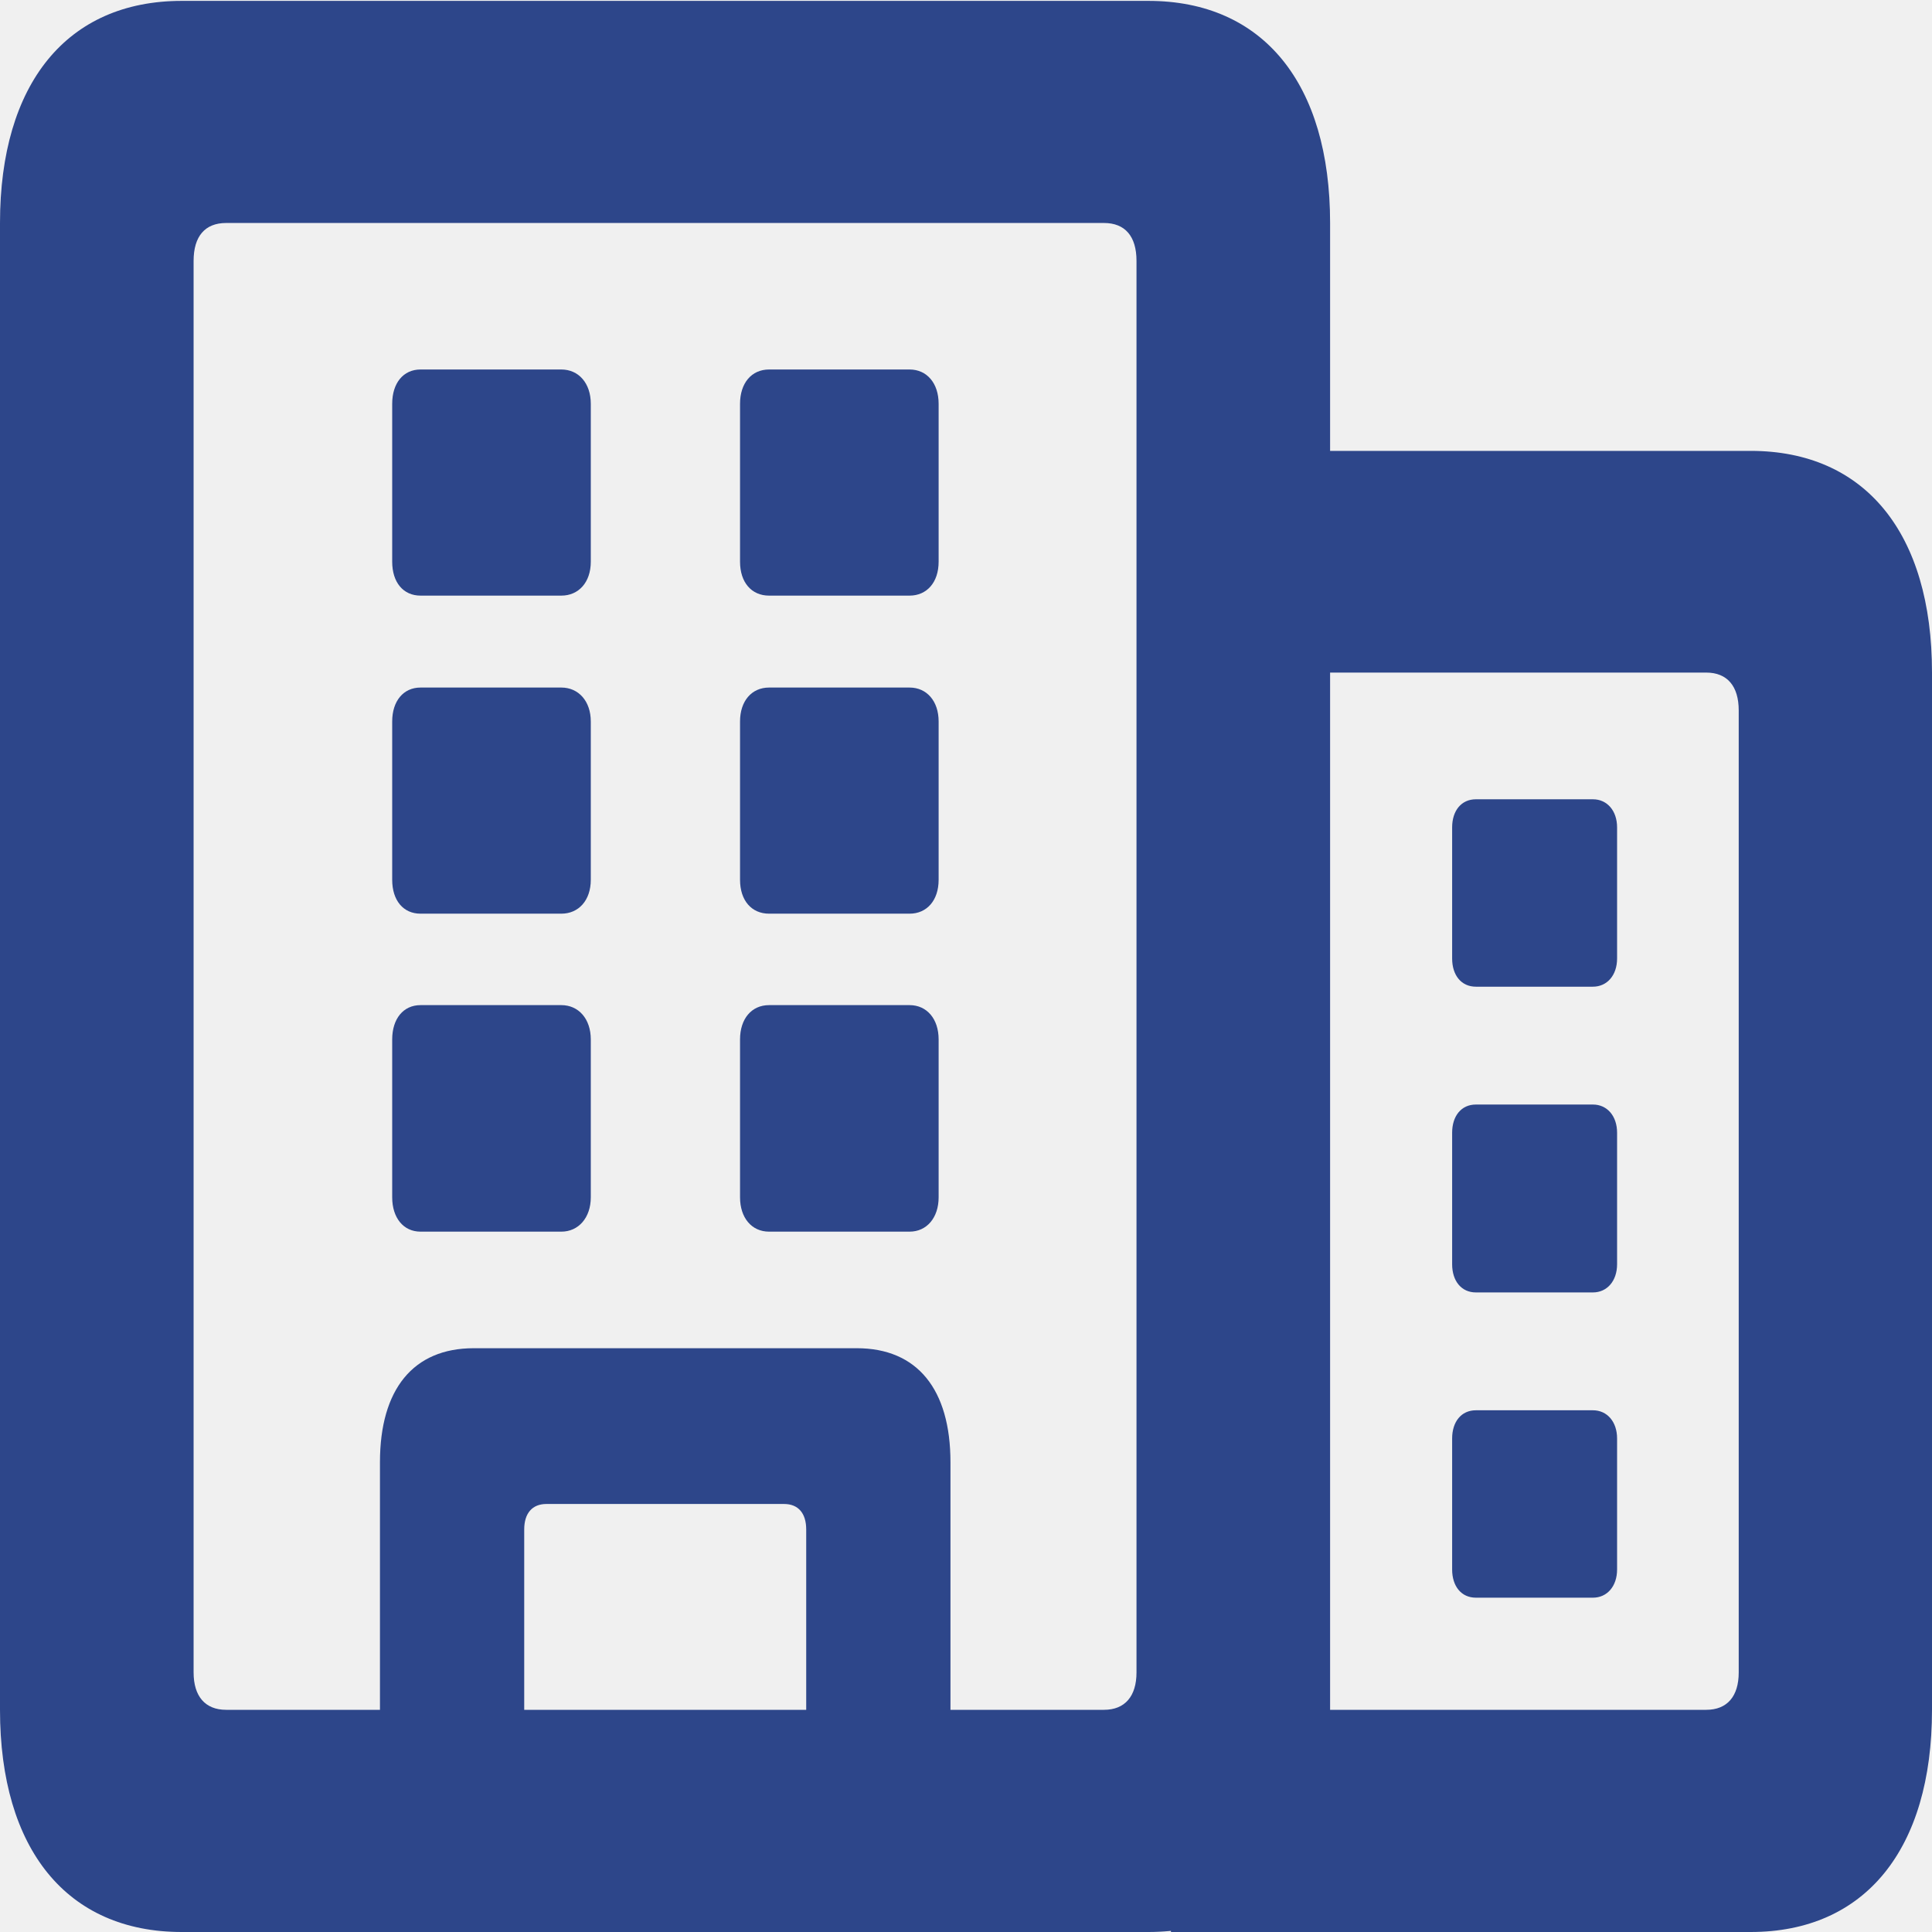
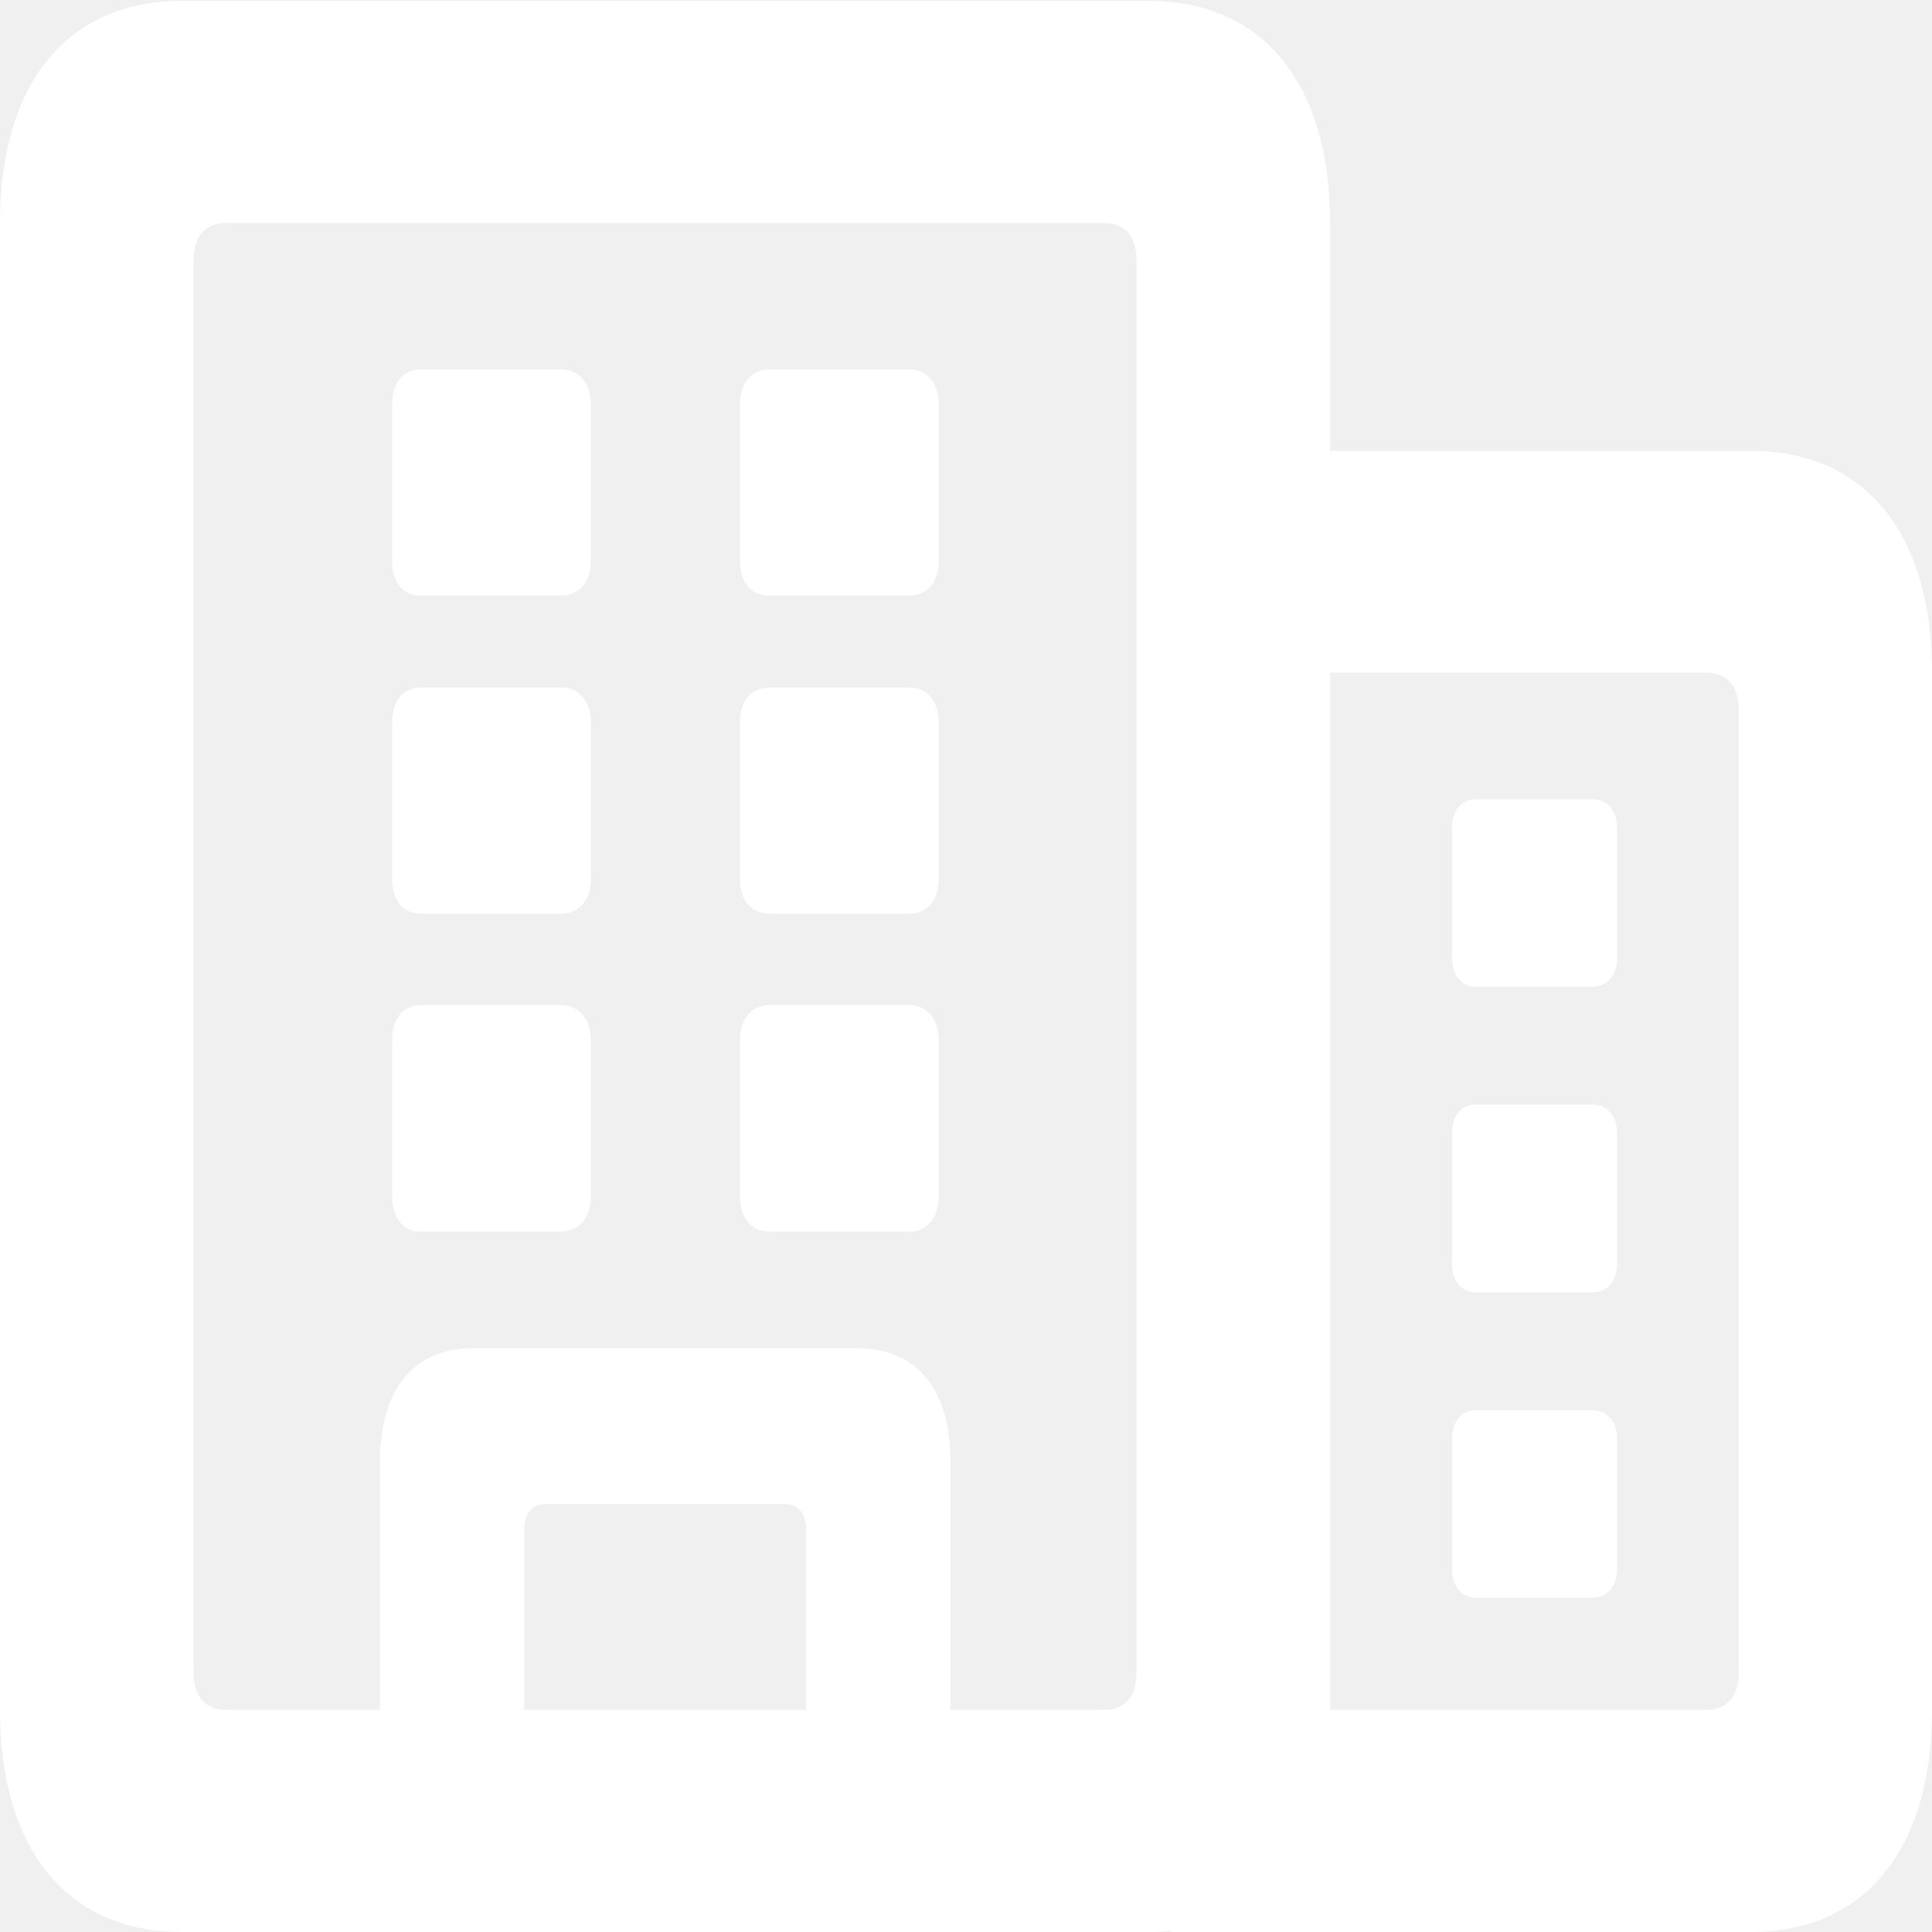
<svg xmlns="http://www.w3.org/2000/svg" width="24" height="24" viewBox="0 0 24 24" fill="none">
  <g clip-path="url(#clip0_2777_3399)">
-     <path d="M14.546 24H21.747C23.168 24 24 22.973 24 21.24V8.355C24 6.623 23.168 5.601 21.747 5.601H15.211V8.355H21.195C21.457 8.355 21.599 8.524 21.599 8.825V20.776C21.599 21.071 21.457 21.24 21.195 21.24H14.546V24ZM18.334 12.257H19.788C19.964 12.257 20.088 12.115 20.088 11.907V10.278C20.088 10.071 19.964 9.929 19.788 9.929H18.334C18.153 9.929 18.039 10.071 18.039 10.278V11.907C18.039 12.115 18.153 12.257 18.334 12.257ZM18.334 16.055H19.788C19.964 16.055 20.088 15.912 20.088 15.705V14.071C20.088 13.863 19.964 13.721 19.788 13.721H18.334C18.153 13.721 18.039 13.863 18.039 14.071V15.705C18.039 15.912 18.153 16.055 18.334 16.055ZM18.334 19.847H19.788C19.964 19.847 20.088 19.705 20.088 19.497V17.869C20.088 17.661 19.964 17.519 19.788 17.519H18.334C18.153 17.519 18.039 17.661 18.039 17.869V19.497C18.039 19.705 18.153 19.847 18.334 19.847ZM0 21.24C0 22.973 0.832 24 2.258 24H14.265C15.691 24 16.523 22.973 16.523 21.24V2.77C16.523 1.038 15.691 0.011 14.265 0.011H2.258C0.832 0.011 0 1.038 0 2.77V21.24ZM2.405 20.776V3.24C2.405 2.934 2.548 2.77 2.809 2.77H13.714C13.975 2.77 14.118 2.934 14.118 3.24V20.776C14.118 21.071 13.975 21.24 13.714 21.24H2.809C2.548 21.24 2.405 21.071 2.405 20.776ZM4.72 22.585H6.512V19C6.512 18.798 6.612 18.683 6.788 18.683H9.74C9.916 18.683 10.015 18.798 10.015 19V22.585H11.807V18.164C11.807 17.257 11.394 16.748 10.643 16.748H5.885C5.134 16.748 4.72 17.257 4.72 18.164V22.585ZM5.224 7.399H6.973C7.187 7.399 7.339 7.235 7.339 6.978V5.016C7.339 4.759 7.187 4.59 6.973 4.59H5.224C5.01 4.59 4.872 4.759 4.872 5.016V6.978C4.872 7.235 5.01 7.399 5.224 7.399ZM9.554 7.399H11.299C11.513 7.399 11.66 7.235 11.66 6.978V5.016C11.66 4.759 11.513 4.59 11.299 4.59H9.554C9.336 4.59 9.193 4.759 9.193 5.016V6.978C9.193 7.235 9.336 7.399 9.554 7.399ZM5.224 11.35H6.973C7.187 11.35 7.339 11.186 7.339 10.929V8.962C7.339 8.71 7.187 8.541 6.973 8.541H5.224C5.01 8.541 4.872 8.71 4.872 8.962V10.929C4.872 11.186 5.01 11.35 5.224 11.35ZM9.554 11.35H11.299C11.513 11.35 11.66 11.186 11.66 10.929V8.962C11.66 8.71 11.513 8.541 11.299 8.541H9.554C9.336 8.541 9.193 8.71 9.193 8.962V10.929C9.193 11.186 9.336 11.35 9.554 11.35ZM5.224 15.3H6.973C7.187 15.3 7.339 15.126 7.339 14.874V12.912C7.339 12.656 7.187 12.486 6.973 12.486H5.224C5.01 12.486 4.872 12.656 4.872 12.912V14.874C4.872 15.126 5.01 15.3 5.224 15.3ZM9.554 15.3H11.299C11.513 15.3 11.66 15.126 11.66 14.874V12.912C11.66 12.656 11.513 12.486 11.299 12.486H9.554C9.336 12.486 9.193 12.656 9.193 12.912V14.874C9.193 15.126 9.336 15.3 9.554 15.3Z" fill="#0B2878" fill-opacity="0.85" />
+     <path d="M14.546 24H21.747C23.168 24 24 22.973 24 21.24V8.355C24 6.623 23.168 5.601 21.747 5.601H15.211V8.355H21.195C21.457 8.355 21.599 8.524 21.599 8.825V20.776C21.599 21.071 21.457 21.24 21.195 21.24H14.546V24ZM18.334 12.257H19.788C19.964 12.257 20.088 12.115 20.088 11.907V10.278C20.088 10.071 19.964 9.929 19.788 9.929H18.334C18.153 9.929 18.039 10.071 18.039 10.278V11.907C18.039 12.115 18.153 12.257 18.334 12.257ZM18.334 16.055H19.788C19.964 16.055 20.088 15.912 20.088 15.705V14.071C20.088 13.863 19.964 13.721 19.788 13.721H18.334C18.153 13.721 18.039 13.863 18.039 14.071V15.705C18.039 15.912 18.153 16.055 18.334 16.055ZM18.334 19.847H19.788C19.964 19.847 20.088 19.705 20.088 19.497V17.869C20.088 17.661 19.964 17.519 19.788 17.519H18.334C18.153 17.519 18.039 17.661 18.039 17.869V19.497C18.039 19.705 18.153 19.847 18.334 19.847ZM0 21.24C0 22.973 0.832 24 2.258 24H14.265C15.691 24 16.523 22.973 16.523 21.24V2.77C16.523 1.038 15.691 0.011 14.265 0.011H2.258C0.832 0.011 0 1.038 0 2.77V21.24ZM2.405 20.776V3.24C2.405 2.934 2.548 2.77 2.809 2.77H13.714C13.975 2.77 14.118 2.934 14.118 3.24V20.776C14.118 21.071 13.975 21.24 13.714 21.24H2.809C2.548 21.24 2.405 21.071 2.405 20.776ZM4.72 22.585H6.512V19C6.512 18.798 6.612 18.683 6.788 18.683H9.74C9.916 18.683 10.015 18.798 10.015 19V22.585H11.807V18.164C11.807 17.257 11.394 16.748 10.643 16.748H5.885C5.134 16.748 4.72 17.257 4.72 18.164V22.585ZM5.224 7.399H6.973C7.187 7.399 7.339 7.235 7.339 6.978V5.016C7.339 4.759 7.187 4.59 6.973 4.59H5.224C5.01 4.59 4.872 4.759 4.872 5.016V6.978C4.872 7.235 5.01 7.399 5.224 7.399ZM9.554 7.399H11.299C11.513 7.399 11.66 7.235 11.66 6.978V5.016C11.66 4.759 11.513 4.59 11.299 4.59H9.554C9.336 4.59 9.193 4.759 9.193 5.016V6.978C9.193 7.235 9.336 7.399 9.554 7.399ZM5.224 11.35H6.973C7.187 11.35 7.339 11.186 7.339 10.929V8.962C7.339 8.71 7.187 8.541 6.973 8.541H5.224C5.01 8.541 4.872 8.71 4.872 8.962V10.929C4.872 11.186 5.01 11.35 5.224 11.35ZM9.554 11.35H11.299C11.513 11.35 11.66 11.186 11.66 10.929V8.962C11.66 8.71 11.513 8.541 11.299 8.541H9.554C9.336 8.541 9.193 8.71 9.193 8.962V10.929C9.193 11.186 9.336 11.35 9.554 11.35ZM5.224 15.3H6.973C7.187 15.3 7.339 15.126 7.339 14.874V12.912C7.339 12.656 7.187 12.486 6.973 12.486H5.224C5.01 12.486 4.872 12.656 4.872 12.912V14.874C4.872 15.126 5.01 15.3 5.224 15.3ZM9.554 15.3H11.299C11.513 15.3 11.66 15.126 11.66 14.874V12.912C11.66 12.656 11.513 12.486 11.299 12.486H9.554C9.336 12.486 9.193 12.656 9.193 12.912V14.874C9.193 15.126 9.336 15.3 9.554 15.3Z" fill="white" />
  </g>
  <defs>
    <clipPath id="clip0_2777_3399">
      <rect width="24" height="24" fill="#0B2878" />
    </clipPath>
  </defs>
</svg>
